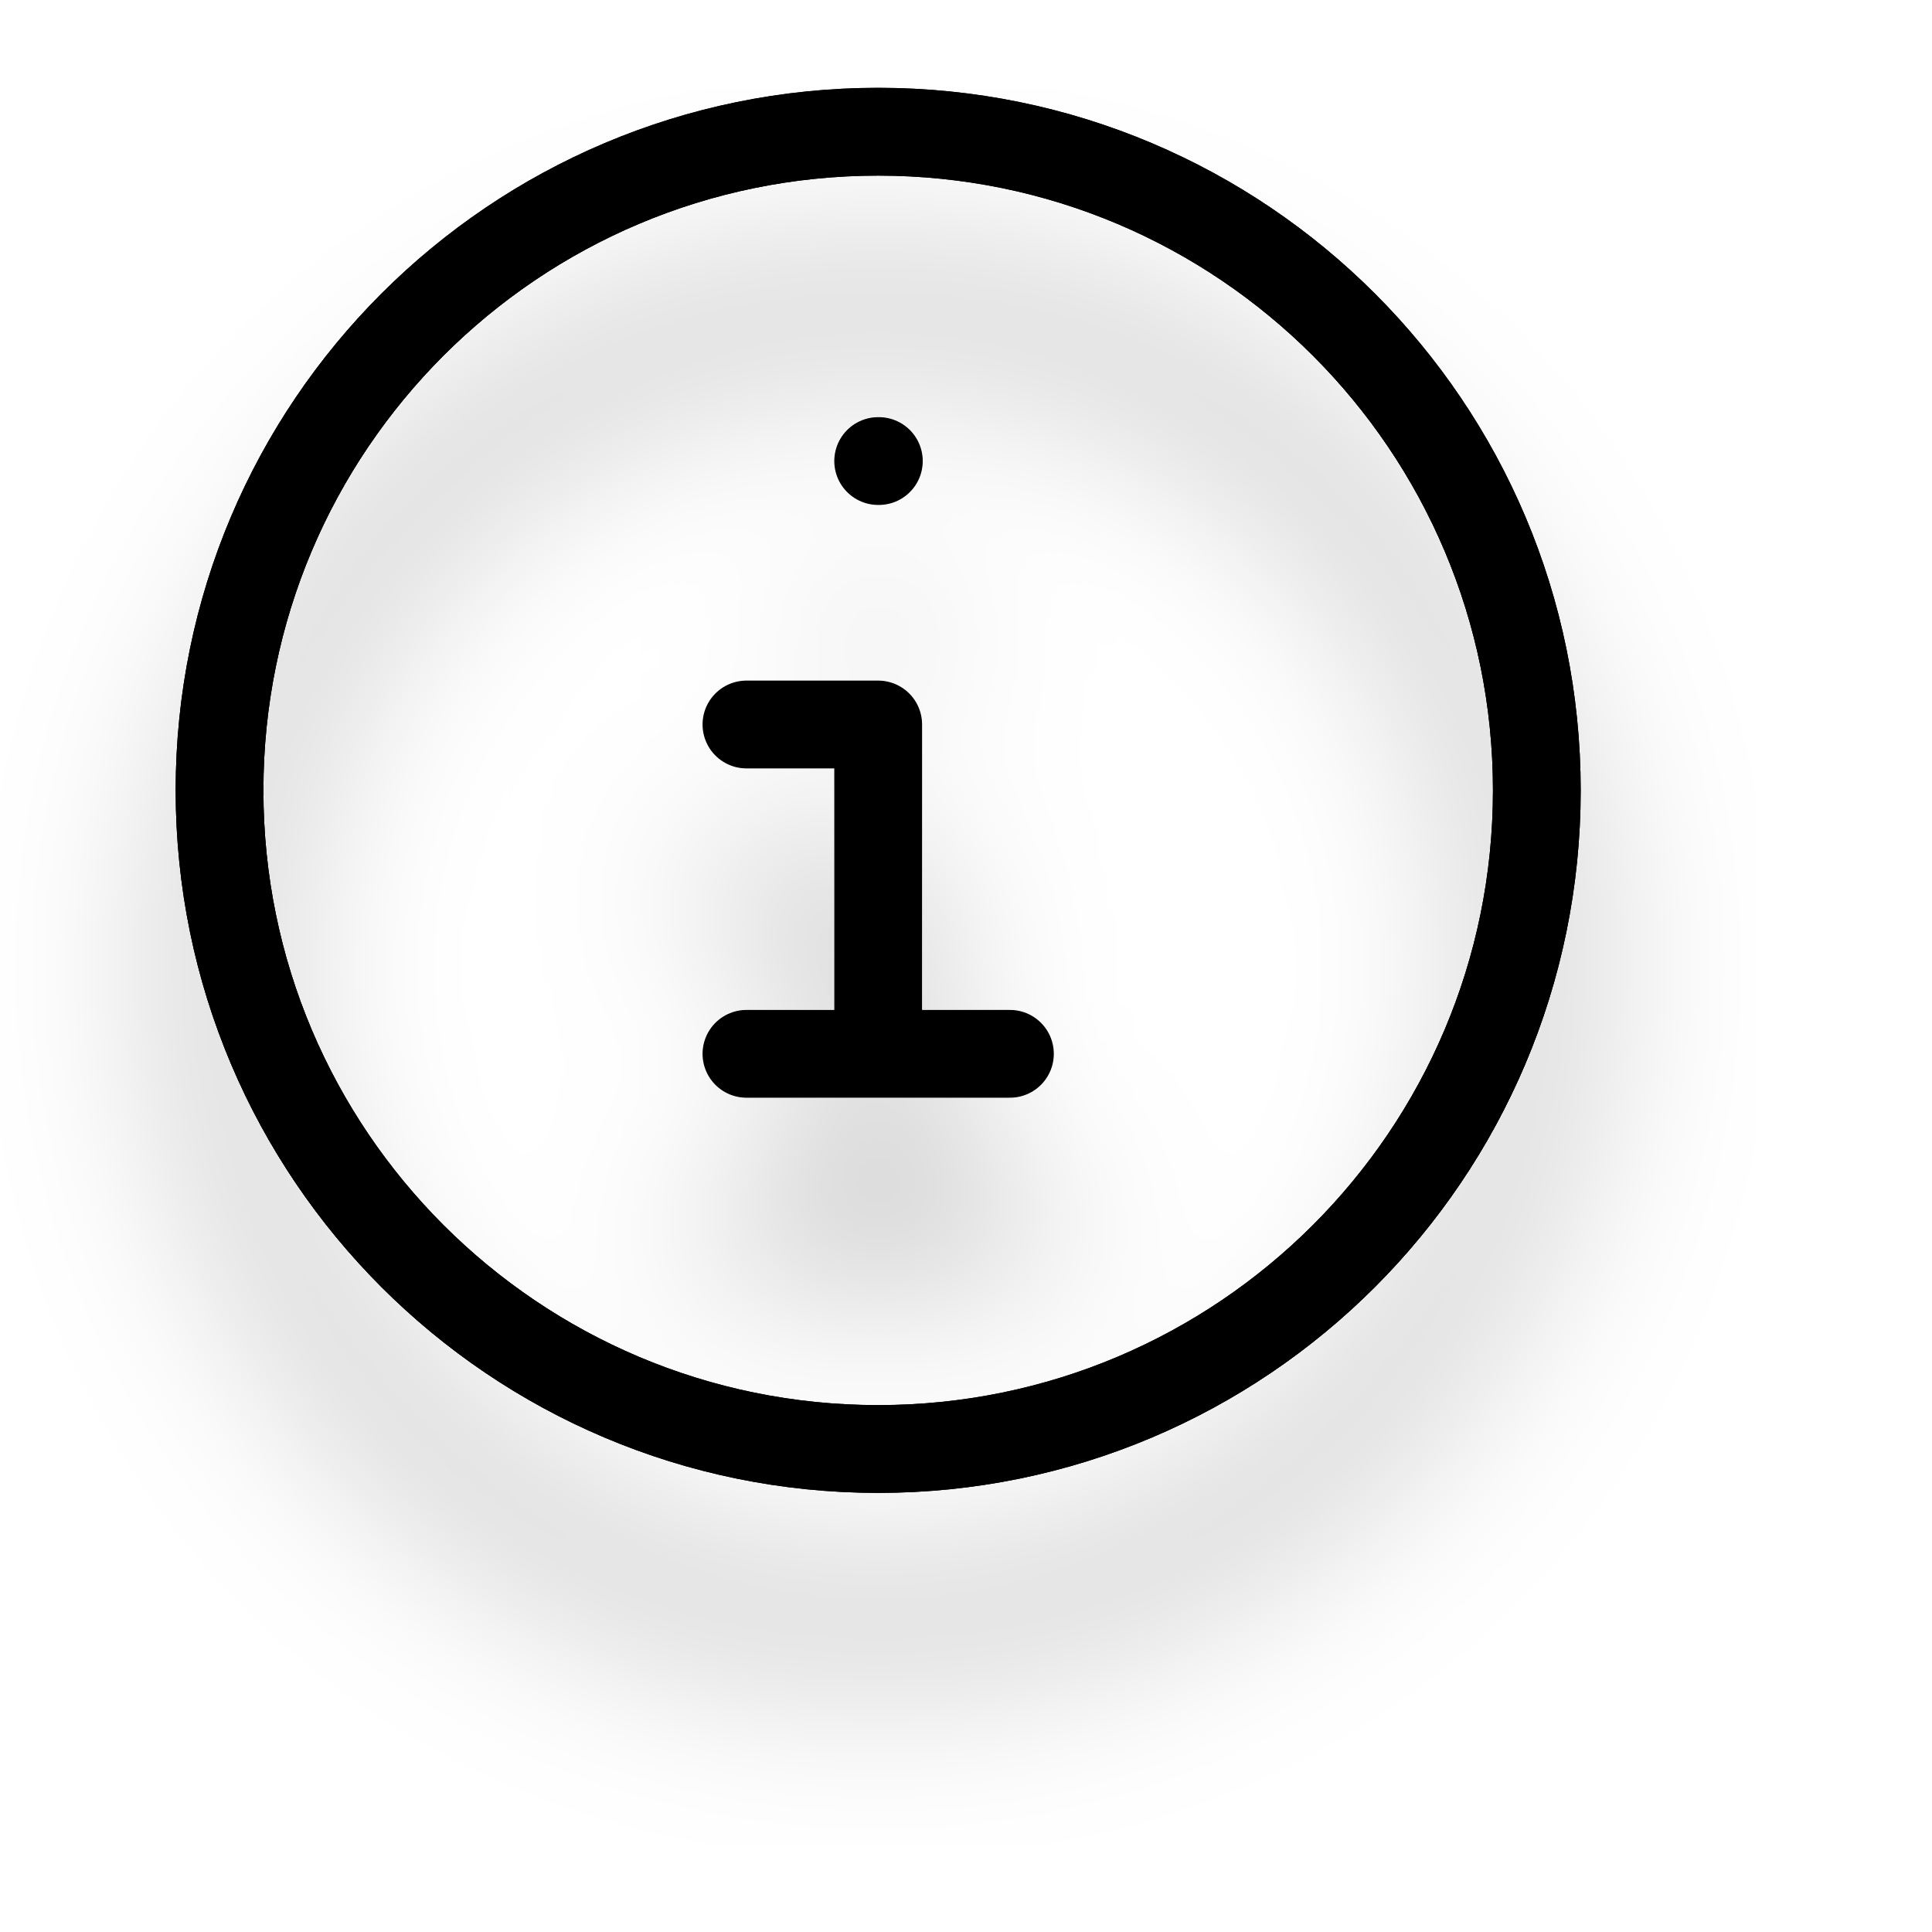
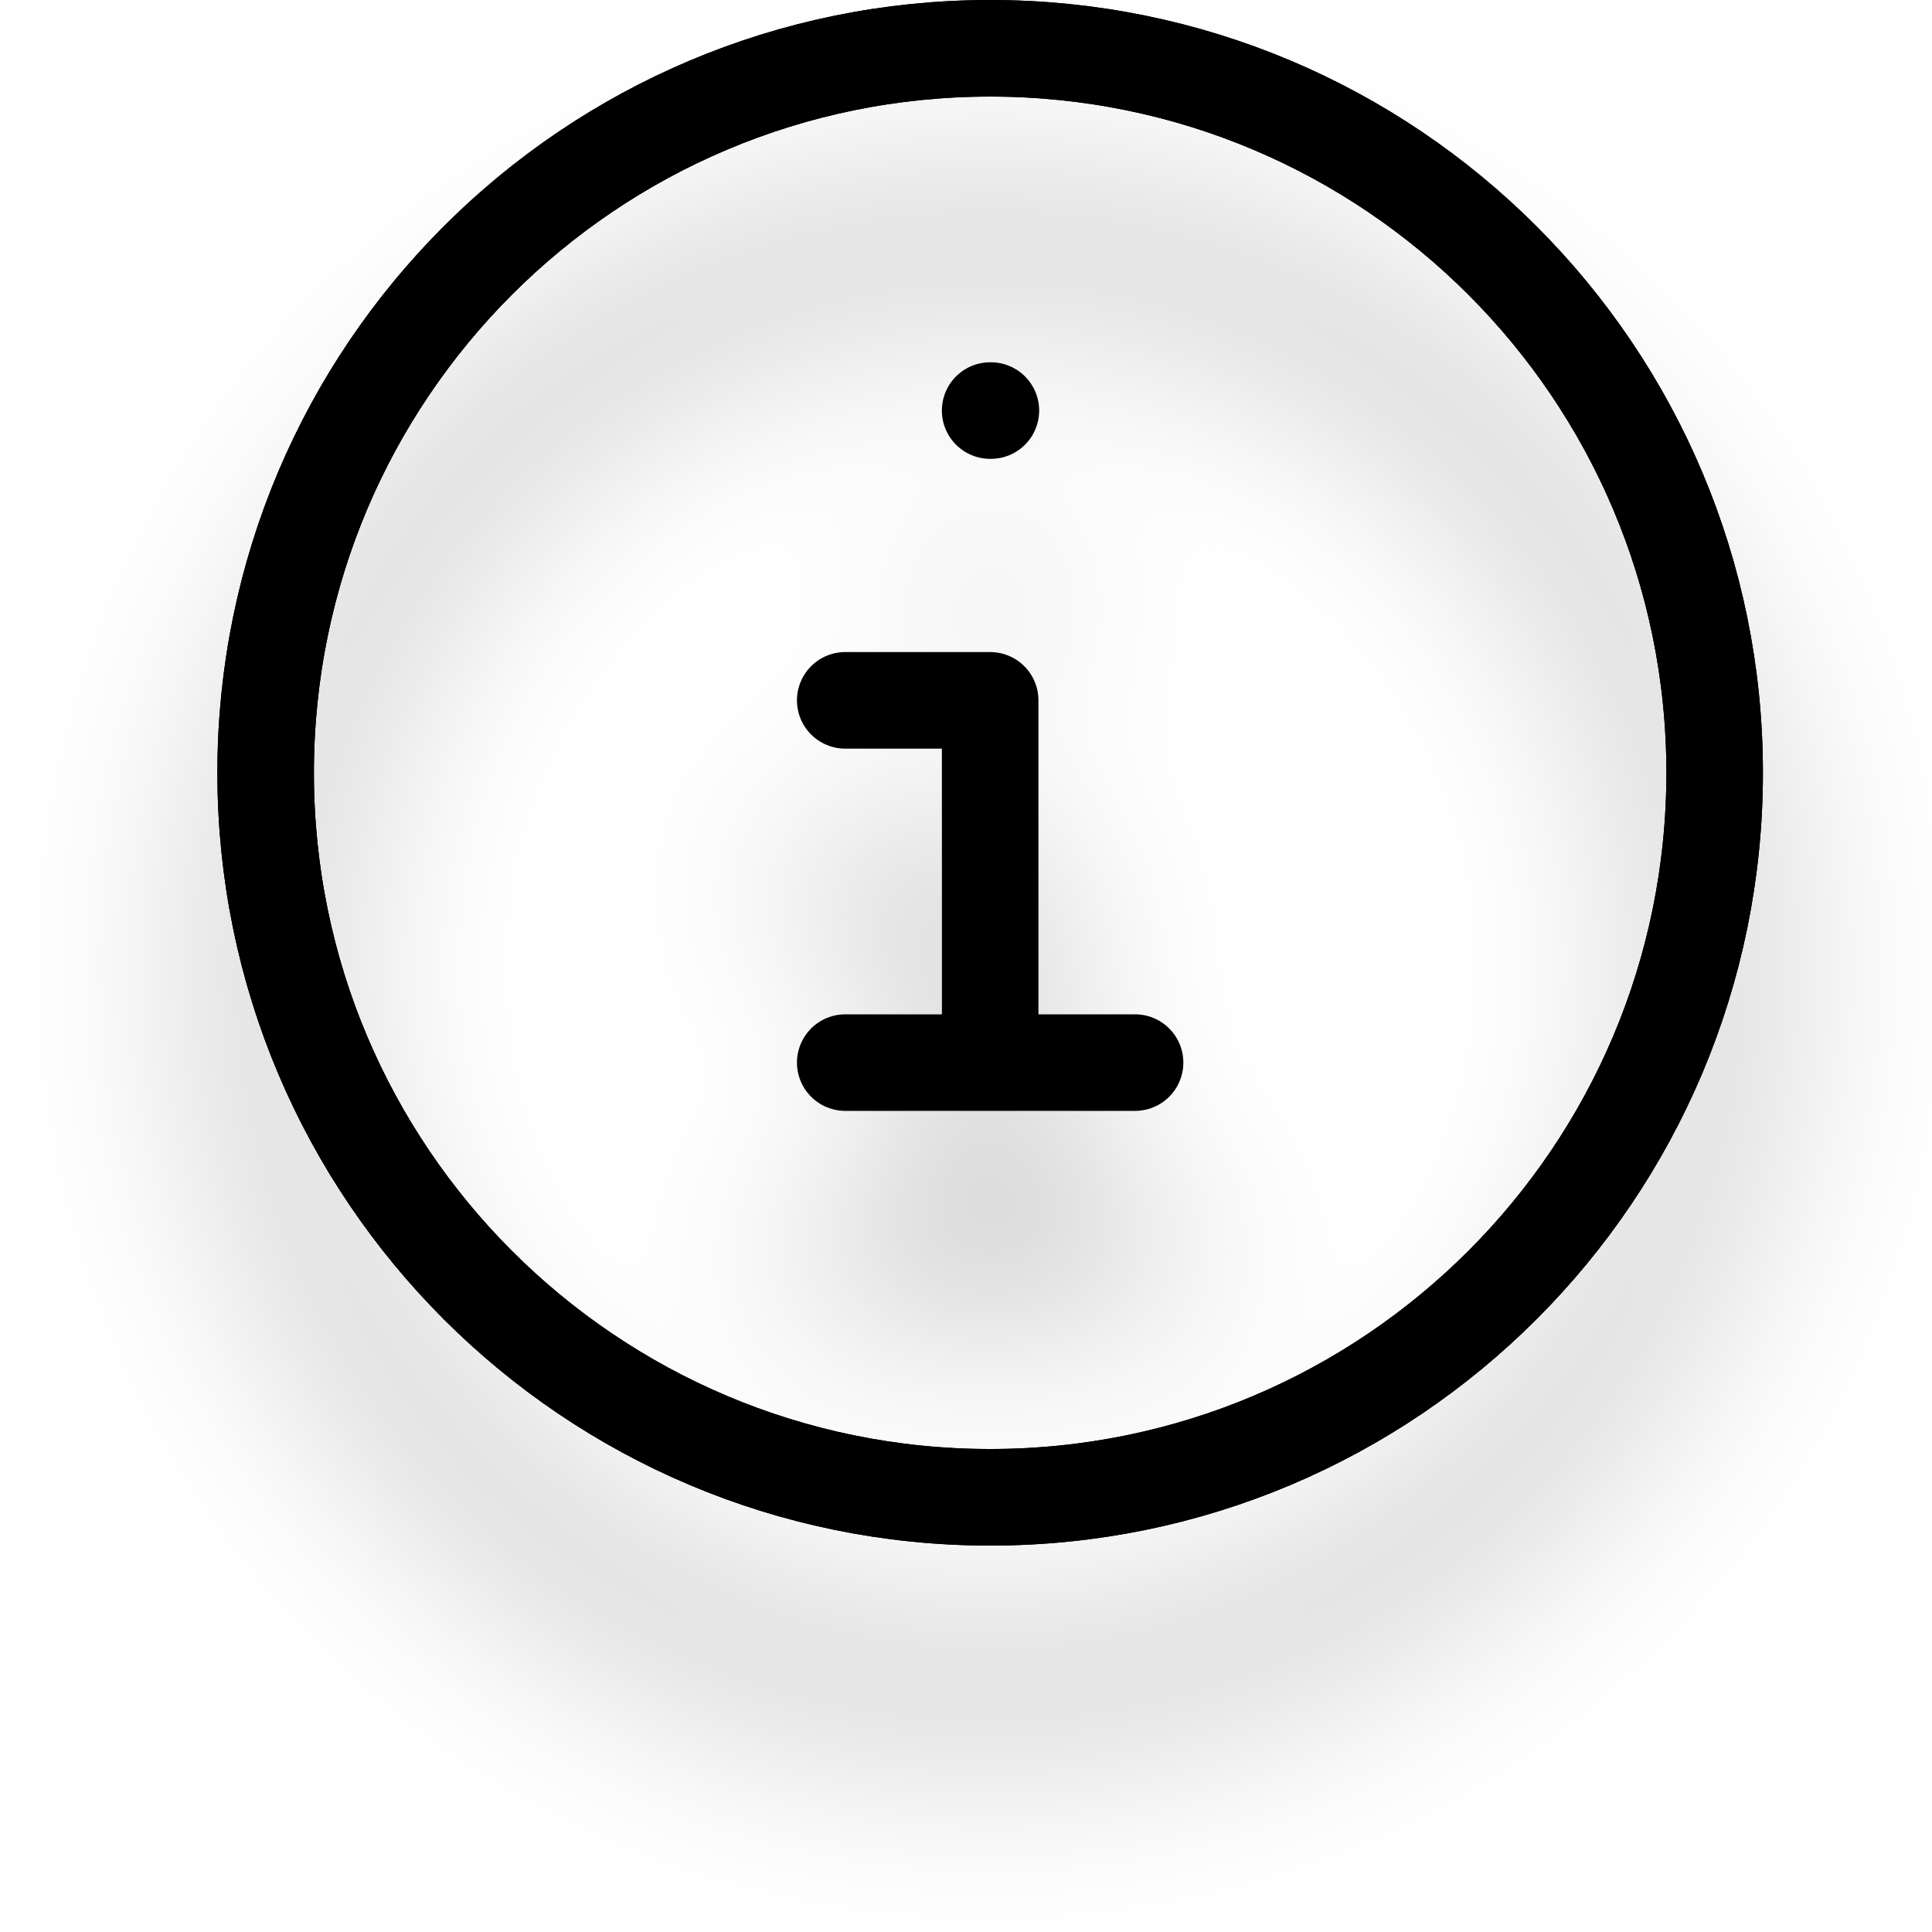
- <svg xmlns="http://www.w3.org/2000/svg" width="40" height="40" viewBox="0 0 44 40" fill="none">
-   <g filter="url(#filter0_d_120_3)">
+ <svg xmlns="http://www.w3.org/2000/svg" width="40" height="40" viewBox="2 0 35 40" fill="none">
+   <g filter="url(#filter0_d_194_6)">
    <path d="M20 31C28.284 31 35 24.284 35 16C35 7.716 28.284 1 20 1C11.716 1 5 7.716 5 16C5 24.284 11.716 31 20 31Z" stroke="black" stroke-width="2" />
    <path d="M20 31C28.284 31 35 24.284 35 16C35 7.716 28.284 1 20 1C11.716 1 5 7.716 5 16C5 24.284 11.716 31 20 31Z" stroke="black" stroke-width="2" />
    <path d="M20 8.5H20.015" stroke="black" stroke-width="2" stroke-linecap="round" />
    <path d="M17 14.5H20V22M17 22H23" stroke="black" stroke-width="2" stroke-linecap="round" stroke-linejoin="round" />
  </g>
  <defs>
-     <filter id="filter0_d_120_3" x="0" y="0" width="40" height="40" filterUnits="userSpaceOnUse" color-interpolation-filters="sRGB">
+     <filter id="filter0_d_194_6" x="0" y="0" width="40" height="40" filterUnits="userSpaceOnUse" color-interpolation-filters="sRGB">
      <feFlood flood-opacity="0" result="BackgroundImageFix" />
      <feColorMatrix in="SourceAlpha" type="matrix" values="0 0 0 0 0 0 0 0 0 0 0 0 0 0 0 0 0 0 127 0" result="hardAlpha" />
      <feOffset dy="4" />
      <feGaussianBlur stdDeviation="2" />
      <feComposite in2="hardAlpha" operator="out" />
      <feColorMatrix type="matrix" values="0 0 0 0 0 0 0 0 0 0 0 0 0 0 0 0 0 0 0.25 0" />
-       <feBlend mode="normal" in2="BackgroundImageFix" result="effect1_dropShadow_120_3" />
-       <feBlend mode="normal" in="SourceGraphic" in2="effect1_dropShadow_120_3" result="shape" />
+       <feBlend mode="normal" in2="BackgroundImageFix" result="effect1_dropShadow_194_6" />
+       <feBlend mode="normal" in="SourceGraphic" in2="effect1_dropShadow_194_6" result="shape" />
    </filter>
  </defs>
</svg>
